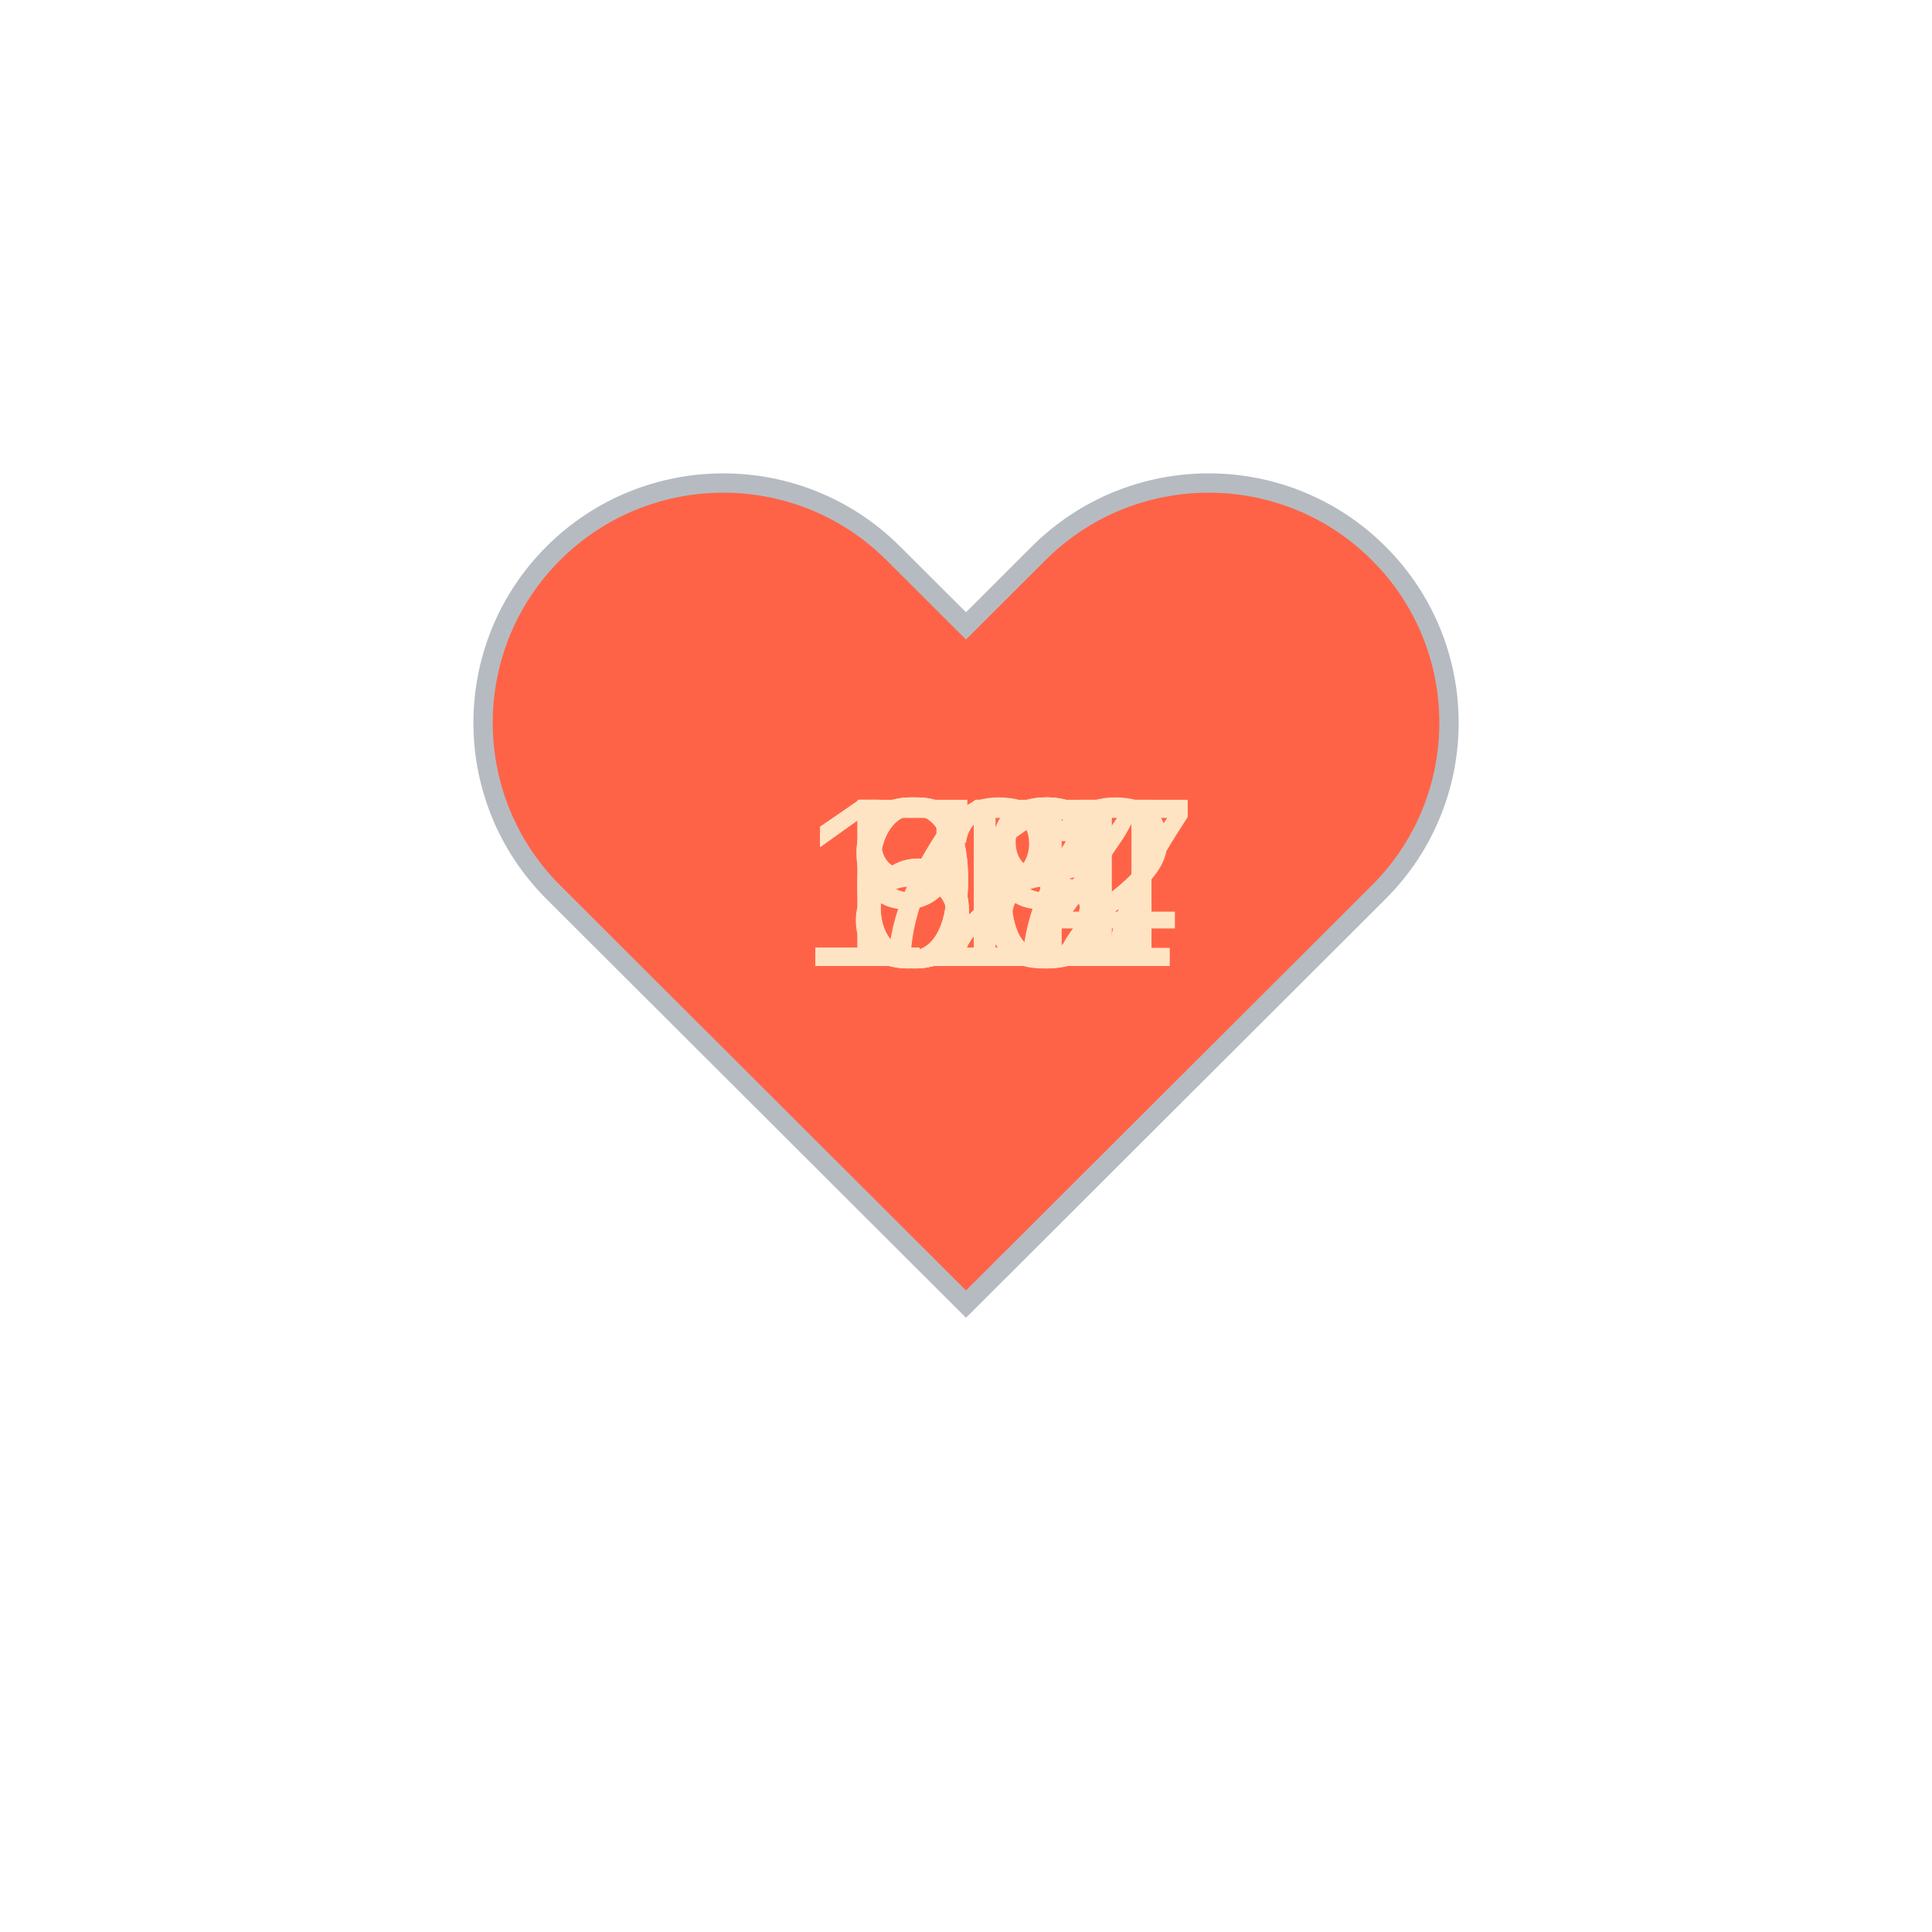
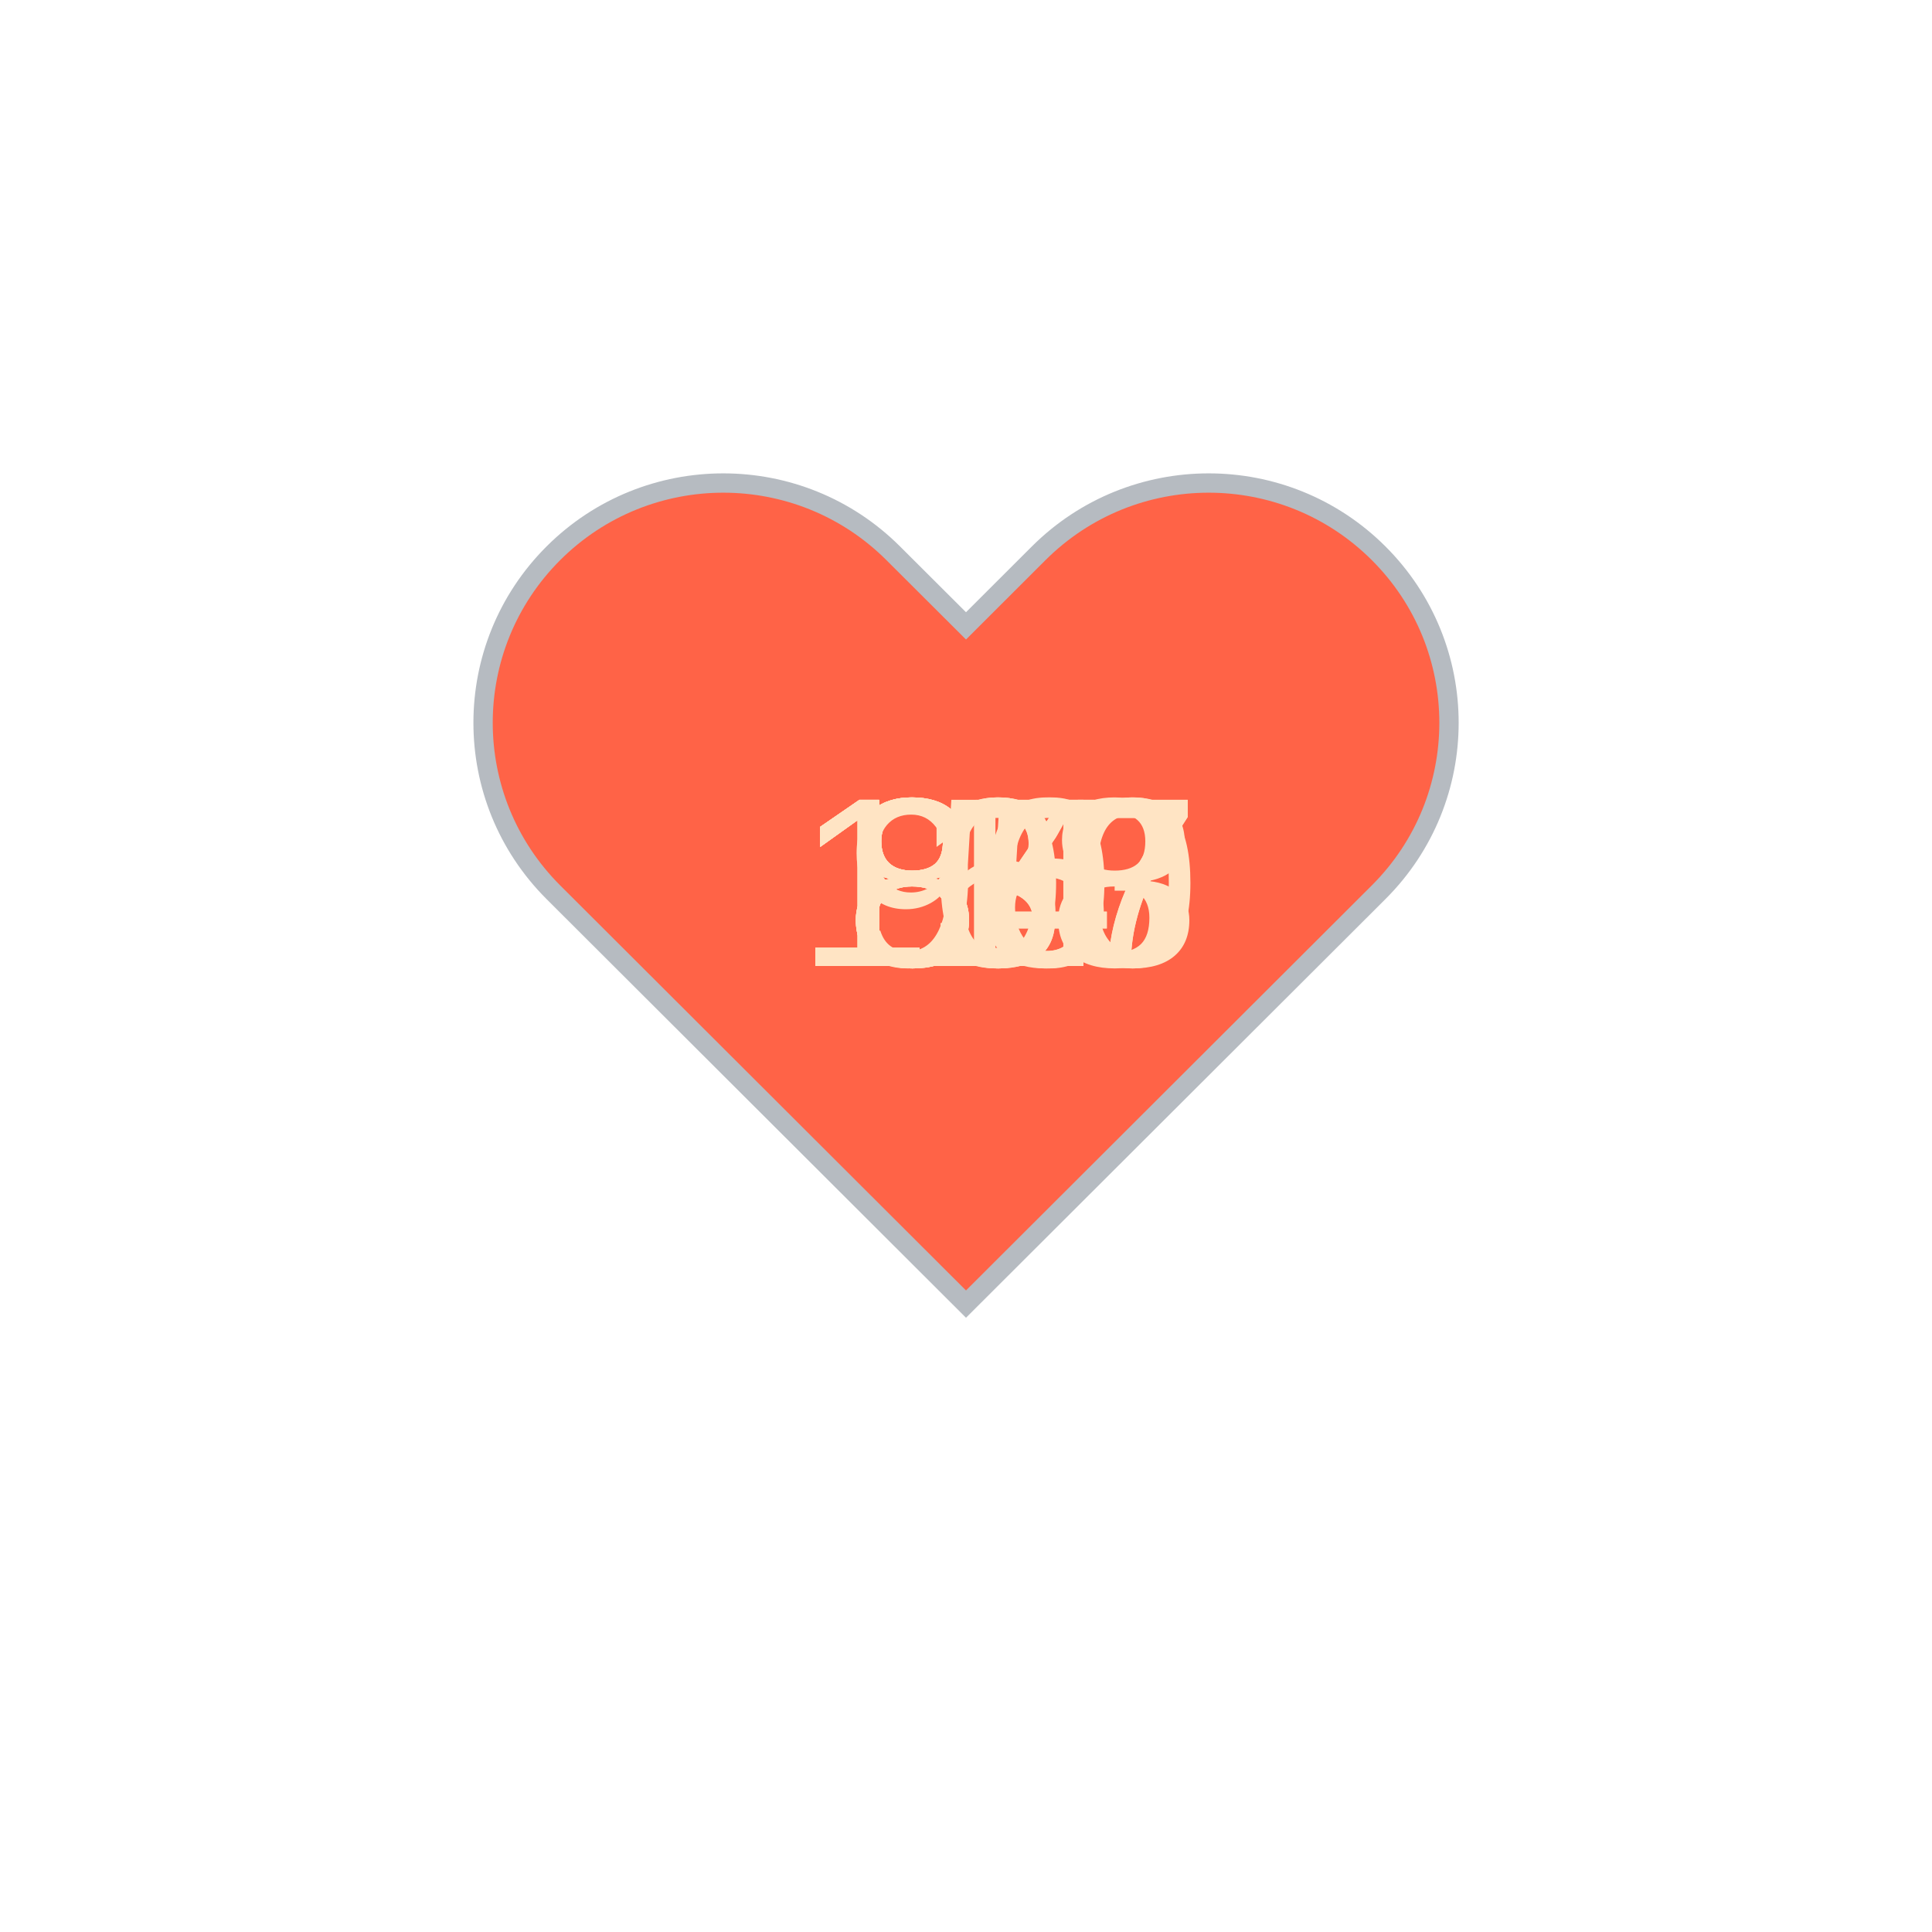
<svg xmlns="http://www.w3.org/2000/svg" baseProfile="full" height="150" version="1.1" viewBox="0,0,200,200" width="150">
  <defs />
  <g transform="translate(100 100)">
    <path d="M92.71,7.27L92.71,7.27c-9.71-9.69-25.46-9.69-35.18,0L50,14.79l-7.54-7.52C32.75-2.42,17-2.42,7.29,7.27v0 c-9.71,9.69-9.71,25.41,0,35.1L50,85l42.71-42.63C102.43,32.68,102.43,16.96,92.71,7.27z" fill="tomato" stroke="#B6BBC1" stroke-width="2" transform="translate(-50 -50)" />
    <animateTransform additive="sum" attributeName="transform" dur="1.2s" repeatCount="indefinite" type="scale" values="1; 1.5; 1.25; 1.5; 1.5; 1;" />
-     <text fill="bisque" style="font-size:25px; font-family:Arial" transform="translate(-12.5 0)">67<animate attributeName="visibility" dur="12.0s" keyTimes="0;0.1;0.2;0.3;0.4;0.5;0.6;0.7;0.8;0.9;1.0" repeatCount="indefinite" values="visible;hidden;hidden;hidden;hidden;hidden;hidden;hidden;hidden;hidden;hidden" />
+     <text fill="bisque" style="font-size:25px; font-family:Arial" transform="translate(-12.5 0)">85<animate attributeName="visibility" dur="12.0s" keyTimes="0;0.1;0.2;0.3;0.4;0.5;0.6;0.7;0.8;0.9;1.0" repeatCount="indefinite" values="visible;hidden;hidden;hidden;hidden;hidden;hidden;hidden;hidden;hidden;hidden" />
    </text>
-     <text fill="bisque" style="font-size:25px; font-family:Arial" transform="translate(-12.5 0)">68<animate attributeName="visibility" dur="12.0s" keyTimes="0;0.1;0.2;0.3;0.4;0.5;0.6;0.7;0.8;0.9;1.0" repeatCount="indefinite" values="hidden;visible;hidden;hidden;hidden;hidden;hidden;hidden;hidden;hidden;hidden" />
+     <text fill="bisque" style="font-size:25px; font-family:Arial" transform="translate(-12.5 0)">84<animate attributeName="visibility" dur="12.0s" keyTimes="0;0.1;0.2;0.3;0.4;0.5;0.6;0.7;0.8;0.9;1.0" repeatCount="indefinite" values="hidden;visible;hidden;hidden;hidden;hidden;hidden;hidden;hidden;hidden;hidden" />
    </text>
-     <text fill="bisque" style="font-size:25px; font-family:Arial" transform="translate(-12.5 0)">70<animate attributeName="visibility" dur="12.0s" keyTimes="0;0.1;0.2;0.3;0.4;0.5;0.6;0.7;0.8;0.9;1.0" repeatCount="indefinite" values="hidden;hidden;visible;hidden;hidden;hidden;hidden;hidden;hidden;hidden;hidden" />
+     <text fill="bisque" style="font-size:25px; font-family:Arial" transform="translate(-12.5 0)">84<animate attributeName="visibility" dur="12.0s" keyTimes="0;0.1;0.2;0.3;0.4;0.5;0.6;0.7;0.8;0.9;1.0" repeatCount="indefinite" values="hidden;hidden;visible;hidden;hidden;hidden;hidden;hidden;hidden;hidden;hidden" />
    </text>
-     <text fill="bisque" style="font-size:25px; font-family:Arial" transform="translate(-17.5 0)">127<animate attributeName="visibility" dur="12.0s" keyTimes="0;0.1;0.2;0.3;0.4;0.5;0.6;0.7;0.8;0.9;1.0" repeatCount="indefinite" values="hidden;hidden;hidden;visible;hidden;hidden;hidden;hidden;hidden;hidden;hidden" />
+     <text fill="bisque" style="font-size:25px; font-family:Arial" transform="translate(-12.5 0)">80<animate attributeName="visibility" dur="12.0s" keyTimes="0;0.1;0.2;0.3;0.4;0.5;0.6;0.7;0.8;0.9;1.0" repeatCount="indefinite" values="hidden;hidden;hidden;visible;hidden;hidden;hidden;hidden;hidden;hidden;hidden" />
    </text>
-     <text fill="bisque" style="font-size:25px; font-family:Arial" transform="translate(-17.5 0)">114<animate attributeName="visibility" dur="12.0s" keyTimes="0;0.1;0.2;0.3;0.4;0.5;0.6;0.7;0.8;0.9;1.0" repeatCount="indefinite" values="hidden;hidden;hidden;hidden;visible;hidden;hidden;hidden;hidden;hidden;hidden" />
+     <text fill="bisque" style="font-size:25px; font-family:Arial" transform="translate(-17.5 0)">133<animate attributeName="visibility" dur="12.0s" keyTimes="0;0.1;0.2;0.3;0.4;0.5;0.6;0.7;0.8;0.9;1.0" repeatCount="indefinite" values="hidden;hidden;hidden;hidden;visible;hidden;hidden;hidden;hidden;hidden;hidden" />
    </text>
-     <text fill="bisque" style="font-size:25px; font-family:Arial" transform="translate(-17.5 0)">111<animate attributeName="visibility" dur="12.0s" keyTimes="0;0.1;0.2;0.3;0.4;0.5;0.6;0.7;0.8;0.9;1.0" repeatCount="indefinite" values="hidden;hidden;hidden;hidden;hidden;visible;hidden;hidden;hidden;hidden;hidden" />
+     <text fill="bisque" style="font-size:25px; font-family:Arial" transform="translate(-17.5 0)">118<animate attributeName="visibility" dur="12.0s" keyTimes="0;0.1;0.2;0.3;0.4;0.5;0.6;0.7;0.8;0.9;1.0" repeatCount="indefinite" values="hidden;hidden;hidden;hidden;hidden;visible;hidden;hidden;hidden;hidden;hidden" />
    </text>
-     <text fill="bisque" style="font-size:25px; font-family:Arial" transform="translate(-12.5 0)">99<animate attributeName="visibility" dur="12.0s" keyTimes="0;0.1;0.2;0.3;0.4;0.5;0.6;0.7;0.8;0.9;1.0" repeatCount="indefinite" values="hidden;hidden;hidden;hidden;hidden;hidden;visible;hidden;hidden;hidden;hidden" />
+     <text fill="bisque" style="font-size:25px; font-family:Arial" transform="translate(-17.5 0)">150<animate attributeName="visibility" dur="12.0s" keyTimes="0;0.1;0.2;0.3;0.4;0.5;0.6;0.7;0.8;0.9;1.0" repeatCount="indefinite" values="hidden;hidden;hidden;hidden;hidden;hidden;visible;hidden;hidden;hidden;hidden" />
    </text>
-     <text fill="bisque" style="font-size:25px; font-family:Arial" transform="translate(-17.5 0)">112<animate attributeName="visibility" dur="12.0s" keyTimes="0;0.1;0.2;0.3;0.4;0.5;0.6;0.7;0.8;0.9;1.0" repeatCount="indefinite" values="hidden;hidden;hidden;hidden;hidden;hidden;hidden;visible;hidden;hidden;hidden" />
+     <text fill="bisque" style="font-size:25px; font-family:Arial" transform="translate(-17.5 0)">137<animate attributeName="visibility" dur="12.0s" keyTimes="0;0.1;0.2;0.3;0.4;0.5;0.6;0.7;0.8;0.9;1.0" repeatCount="indefinite" values="hidden;hidden;hidden;hidden;hidden;hidden;hidden;visible;hidden;hidden;hidden" />
    </text>
-     <text fill="bisque" style="font-size:25px; font-family:Arial" transform="translate(-12.5 0)">90<animate attributeName="visibility" dur="12.0s" keyTimes="0;0.1;0.2;0.3;0.4;0.5;0.6;0.7;0.8;0.9;1.0" repeatCount="indefinite" values="hidden;hidden;hidden;hidden;hidden;hidden;hidden;hidden;visible;hidden;hidden" />
+     <text fill="bisque" style="font-size:25px; font-family:Arial" transform="translate(-12.5 0)">96<animate attributeName="visibility" dur="12.0s" keyTimes="0;0.1;0.2;0.3;0.4;0.5;0.6;0.7;0.8;0.9;1.0" repeatCount="indefinite" values="hidden;hidden;hidden;hidden;hidden;hidden;hidden;hidden;visible;hidden;hidden" />
    </text>
-     <text fill="bisque" style="font-size:25px; font-family:Arial" transform="translate(-12.5 0)">81<animate attributeName="visibility" dur="12.0s" keyTimes="0;0.1;0.2;0.3;0.4;0.5;0.6;0.7;0.8;0.9;1.0" repeatCount="indefinite" values="hidden;hidden;hidden;hidden;hidden;hidden;hidden;hidden;hidden;visible;hidden" />
+     <text fill="bisque" style="font-size:25px; font-family:Arial" transform="translate(-17.5 0)">107<animate attributeName="visibility" dur="12.0s" keyTimes="0;0.1;0.2;0.3;0.4;0.5;0.6;0.7;0.8;0.9;1.0" repeatCount="indefinite" values="hidden;hidden;hidden;hidden;hidden;hidden;hidden;hidden;hidden;visible;hidden" />
    </text>
  </g>
</svg>
